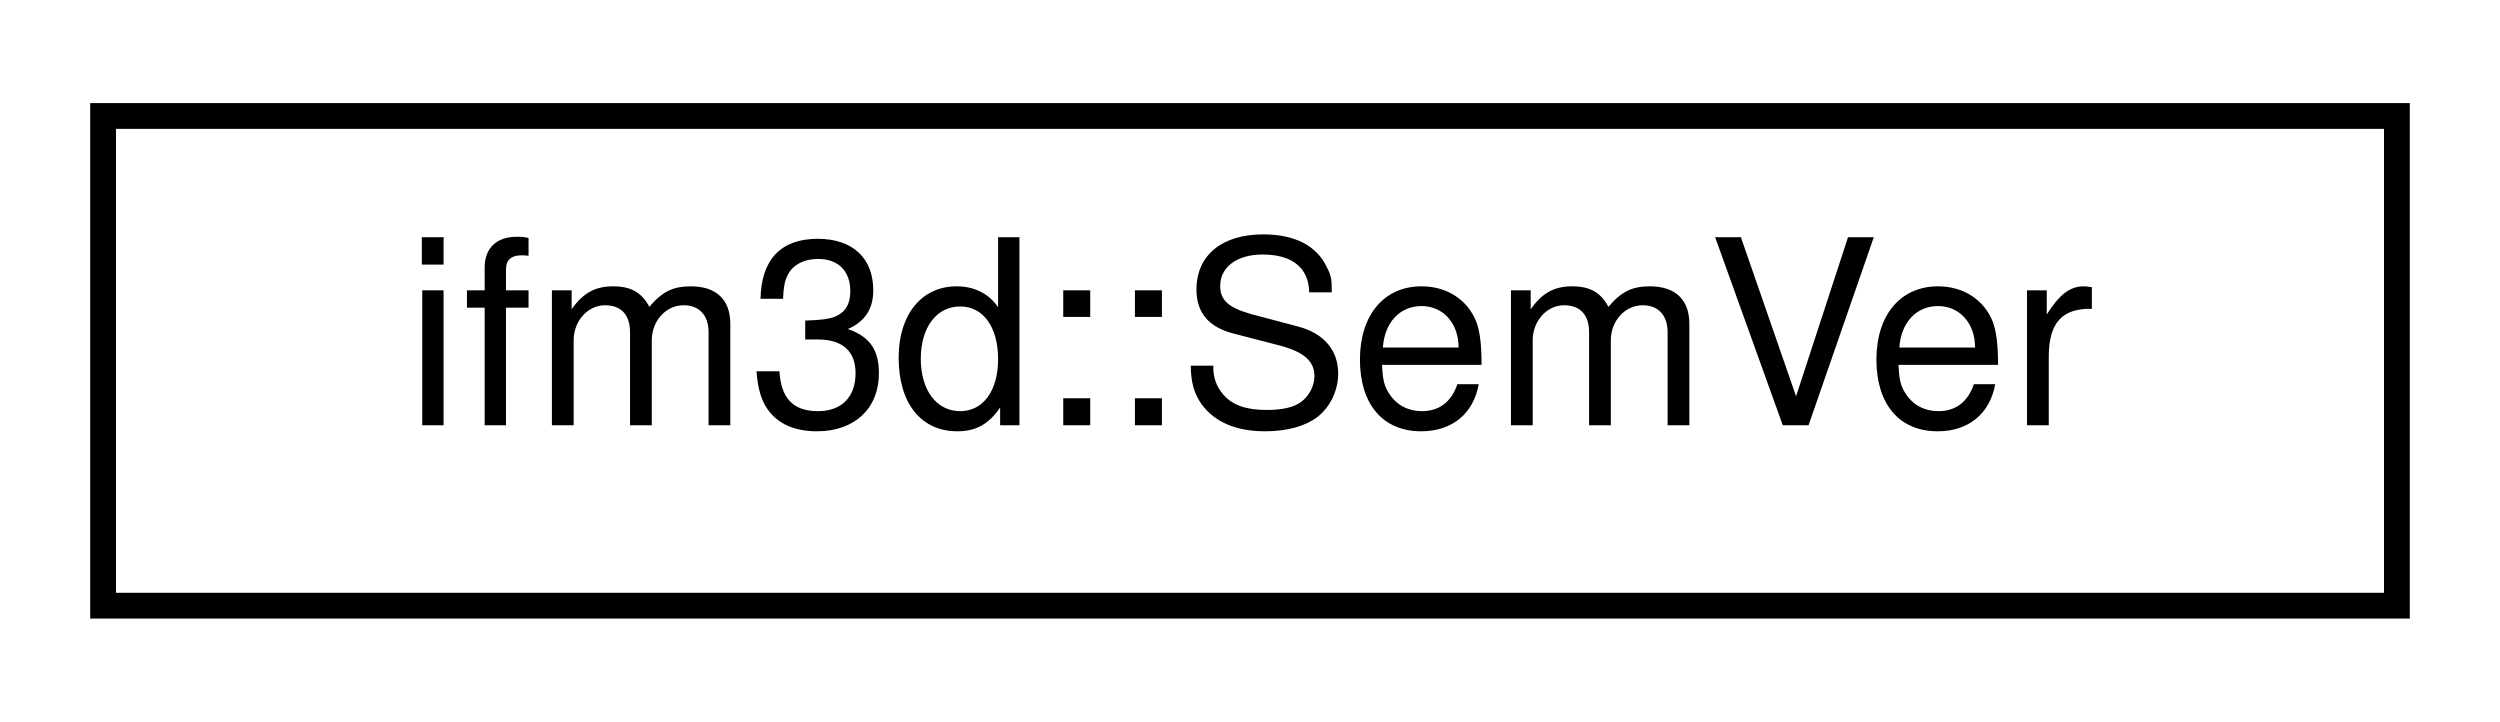
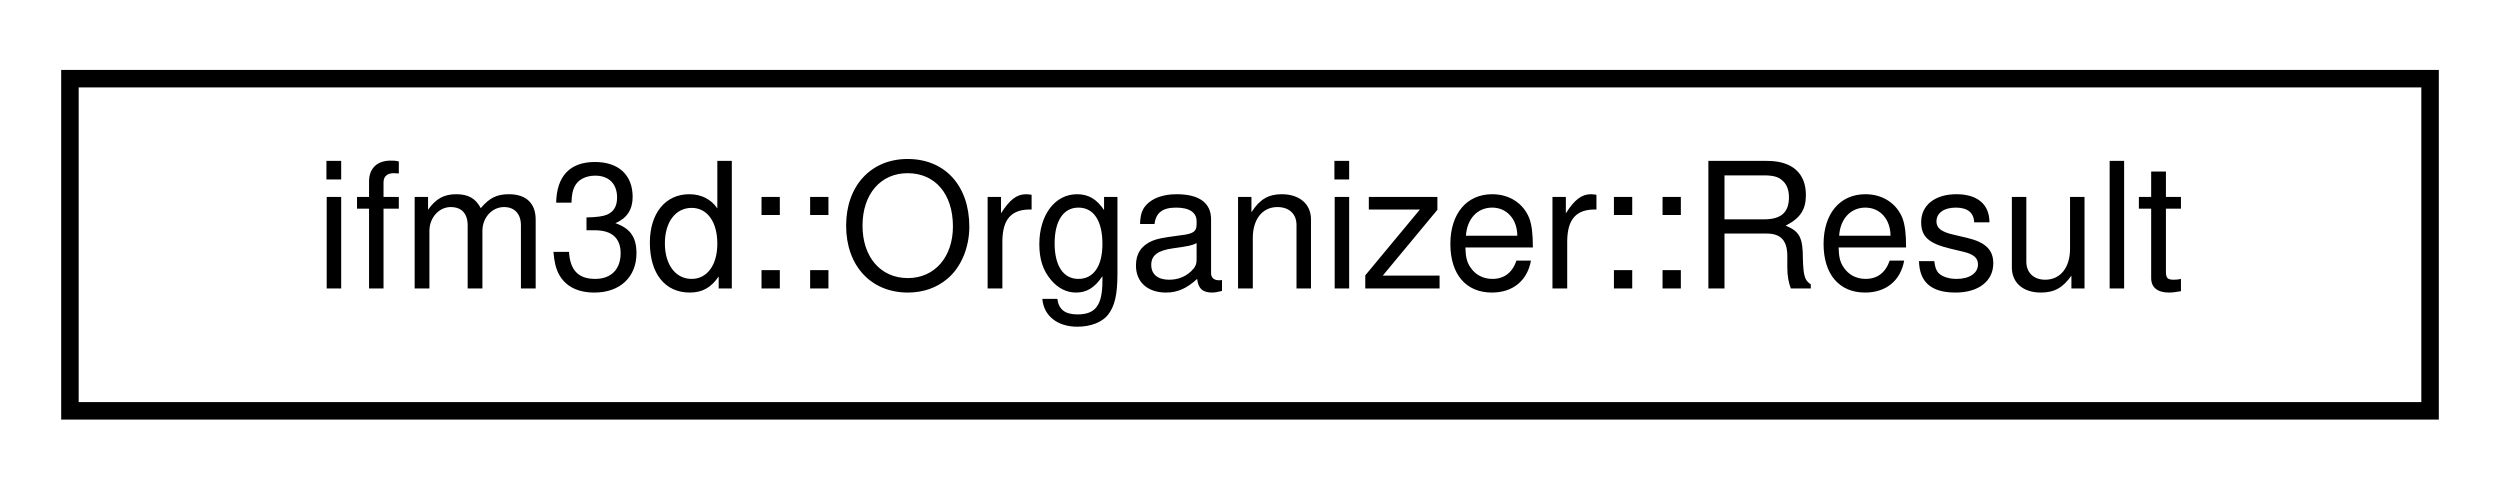
- <svg xmlns="http://www.w3.org/2000/svg" xmlns:xlink="http://www.w3.org/1999/xlink" width="97pt" height="28pt" viewBox="0.00 0.00 97.00 28.00">
+ <svg xmlns="http://www.w3.org/2000/svg" xmlns:xlink="http://www.w3.org/1999/xlink" width="143pt" height="28pt" viewBox="0.00 0.00 143.00 28.00">
  <g id="graph0" class="graph" transform="scale(1 1) rotate(0) translate(4 24)">
    <g id="node1" class="node">
      <g id="a_node1">
-         <a xlink:href="structifm3d_1_1SemVer.html" target="_top" xlink:title=" ">
-           <polygon fill="none" stroke="black" points="0,-0.5 0,-19.5 89,-19.5 89,-0.5 0,-0.5" />
-           <text text-anchor="middle" x="44.5" y="-7.5" font-family="Helvetica,sans-Serif" font-size="10.00">ifm3d::SemVer</text>
+         <a xlink:href="structifm3d_1_1Organizer_1_1Result.html" target="_top" xlink:title=" ">
+           <polygon fill="none" stroke="black" points="0,-0.5 0,-19.5 135,-19.5 135,-0.5 0,-0.5" />
+           <text text-anchor="middle" x="67.5" y="-7.5" font-family="Helvetica,sans-Serif" font-size="10.00">ifm3d::Organizer::Result</text>
        </a>
      </g>
    </g>
  </g>
</svg>
